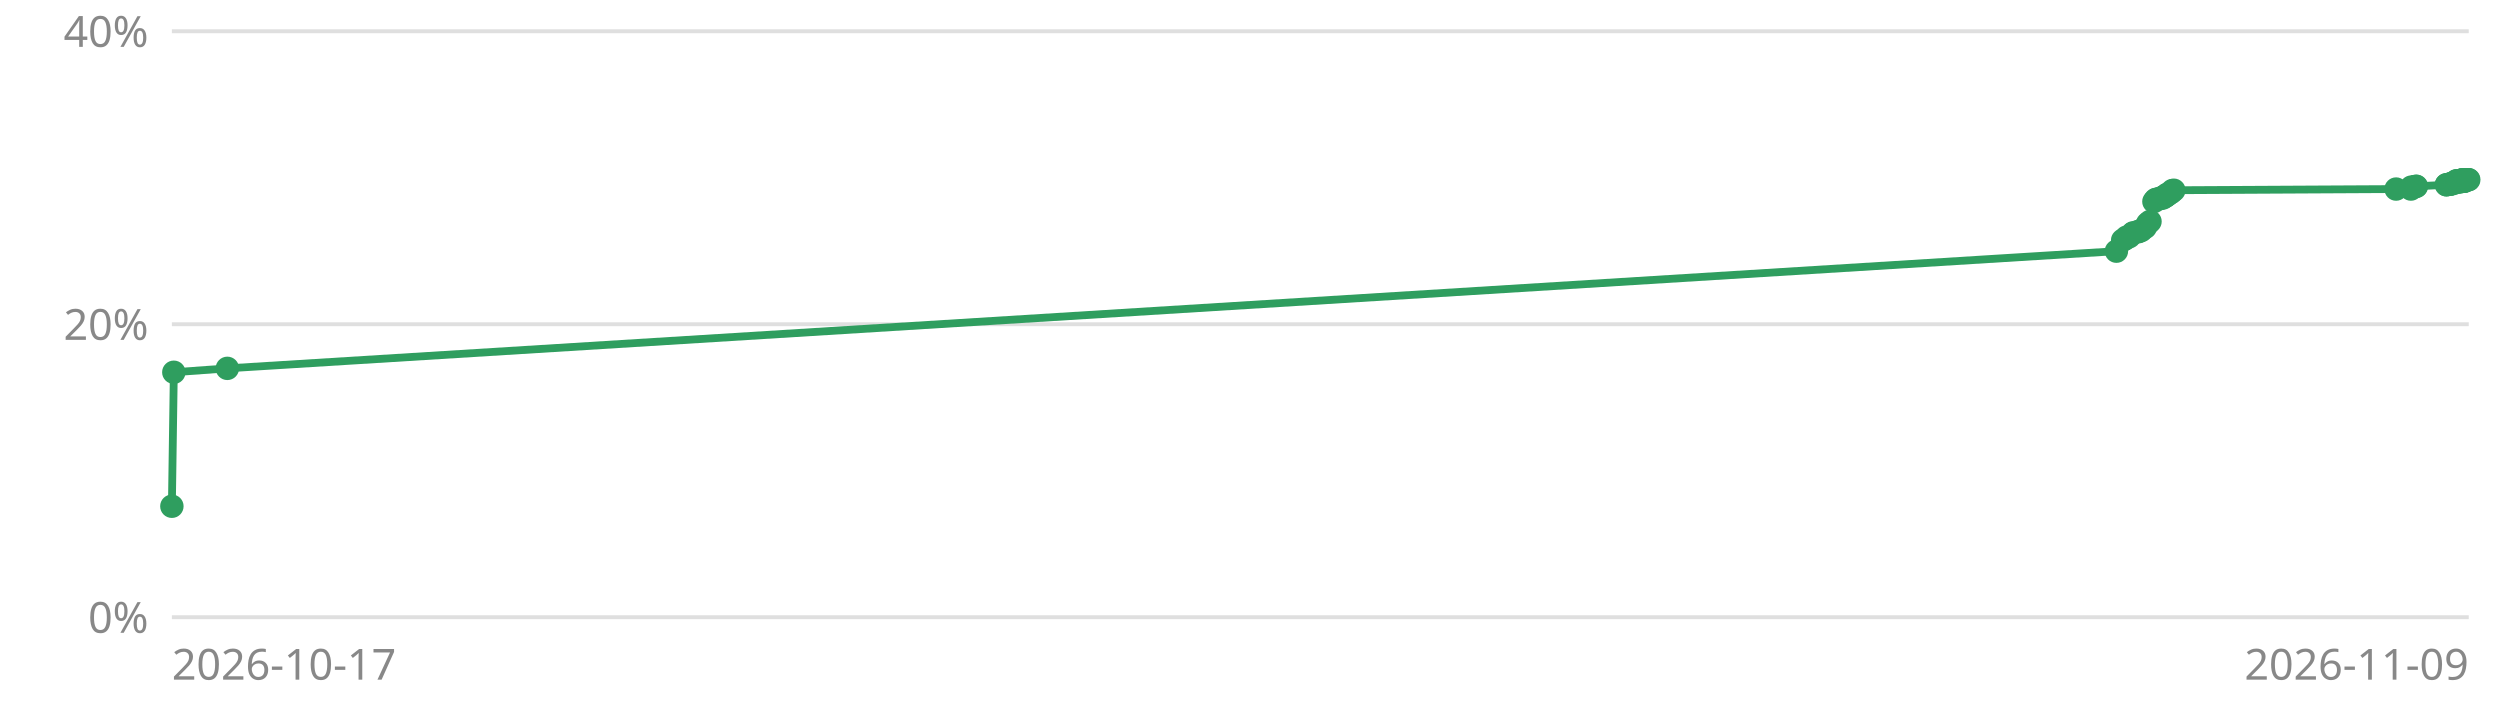
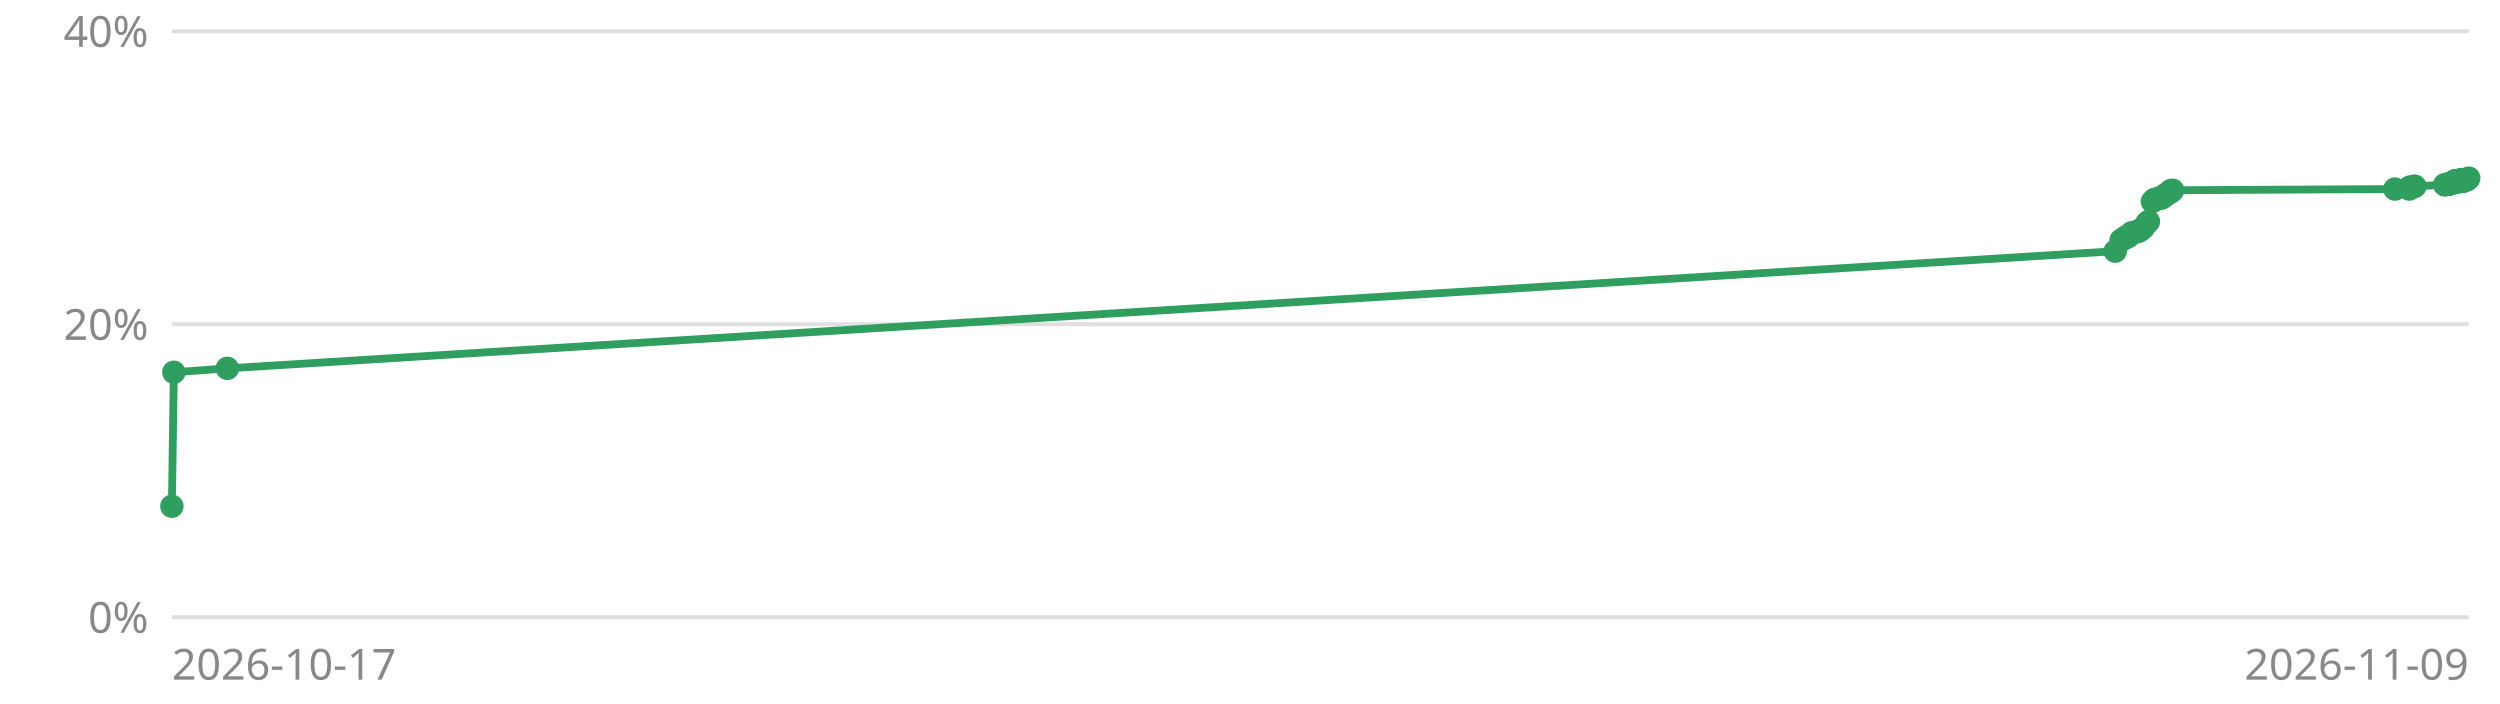
<svg xmlns="http://www.w3.org/2000/svg" viewBox="0 0 640 180" width="640" height="180" font-family="system-ui,sans-serif" font-size="11" fill="#888">
  <line x1="44" x2="632" y1="158.0" y2="158.0" stroke="#8884" />
  <text x="38" y="162.0" text-anchor="end">0%</text>
  <line x1="44" x2="632" y1="83.0" y2="83.0" stroke="#8884" />
  <text x="38" y="87.0" text-anchor="end">20%</text>
  <line x1="44" x2="632" y1="8.0" y2="8.0" stroke="#8884" />
  <text x="38" y="12.0" text-anchor="end">40%</text>
-   <polyline points="44.0,129.6 44.5,95.3 58.2,94.3 541.8,64.3 543.4,61.5 544.0,61.2 544.4,60.7 545.1,60.6 545.9,59.8 546.1,59.6 547.3,59.3 547.5,59.3 548.2,59.0 549.2,58.2 549.8,57.2 550.4,56.7 551.4,51.6 551.8,51.1 552.1,51.0 552.8,50.9 552.9,50.8 553.7,50.7 553.8,50.4 554.3,50.3 554.4,50.2 554.7,49.8 554.9,49.9 555.0,49.7 555.8,49.3 556.1,48.8 556.5,48.7 613.4,48.4 617.2,48.4 617.3,47.9 618.1,47.8 618.5,47.7 618.6,47.7 626.3,47.3 626.3,47.3 627.2,47.1 627.2,47.1 627.4,47.1 627.4,47.1 628.0,47.0 628.5,46.6 628.8,46.3 629.0,46.3 629.1,46.3 629.2,46.5 629.3,46.5 629.4,46.5 629.5,46.5 629.5,46.5 629.7,46.6 629.8,46.2 629.8,46.2 629.9,46.2 629.9,46.2 630.0,46.2 630.2,46.1 630.3,46.1 630.7,46.0 630.7,46.4 630.8,46.4 630.9,46.4 631.0,46.3 631.0,46.2 631.1,46.1 631.3,46.1 631.4,46.0 631.6,46.0 631.9,46.0 632.0,46.0" fill="none" stroke="#2f9e5f" stroke-width="2" stroke-linejoin="round" />
+   <polyline points="44.0,129.6 44.5,95.3 58.2,94.3 541.5,64.3 543.0,61.5 543.6,61.2 544.1,60.7 544.8,60.6 545.6,59.8 545.7,59.6 547.0,59.3 547.2,59.3 547.9,59.0 548.8,58.2 549.5,57.2 550.0,56.7 551.0,51.6 551.5,51.1 551.8,51.0 552.5,50.9 552.5,50.8 553.4,50.7 553.5,50.4 553.9,50.3 554.0,50.2 554.4,49.8 554.5,49.9 554.7,49.7 555.5,49.3 555.7,48.8 556.2,48.7 613.1,48.4 616.8,48.4 616.9,47.9 617.7,47.8 618.1,47.7 618.2,47.7 625.9,47.3 625.9,47.3 626.8,47.1 626.8,47.1 627.0,47.1 627.0,47.1 627.6,47.0 628.1,46.6 628.4,46.3 628.6,46.3 628.7,46.3 628.8,46.5 628.9,46.5 629.0,46.5 629.1,46.5 629.1,46.5 629.3,46.6 629.4,46.2 629.4,46.2 629.5,46.2 629.5,46.2 629.6,46.2 629.8,46.1 629.9,46.1 630.3,46.0 630.4,46.4 630.5,46.4 630.5,46.4 630.6,46.3 630.6,46.2 630.7,46.1 630.9,46.1 631.0,46.0 631.2,46.0 631.5,46.0 631.6,46.0 632.0,45.6" fill="none" stroke="#2f9e5f" stroke-width="2" stroke-linejoin="round" />
  <g fill="#2f9e5f">
    <circle cx="44.0" cy="129.6" r="3" />
    <circle cx="44.5" cy="95.3" r="3" />
    <circle cx="58.2" cy="94.3" r="3" />
-     <circle cx="541.8" cy="64.3" r="3" />
-     <circle cx="543.4" cy="61.5" r="3" />
-     <circle cx="544.0" cy="61.2" r="3" />
-     <circle cx="544.4" cy="60.7" r="3" />
-     <circle cx="545.1" cy="60.6" r="3" />
-     <circle cx="545.9" cy="59.8" r="3" />
-     <circle cx="546.1" cy="59.6" r="3" />
-     <circle cx="547.3" cy="59.3" r="3" />
-     <circle cx="547.5" cy="59.3" r="3" />
-     <circle cx="548.2" cy="59.0" r="3" />
-     <circle cx="549.2" cy="58.2" r="3" />
-     <circle cx="549.8" cy="57.2" r="3" />
-     <circle cx="550.4" cy="56.7" r="3" />
-     <circle cx="551.4" cy="51.6" r="3" />
-     <circle cx="551.8" cy="51.1" r="3" />
-     <circle cx="552.1" cy="51.0" r="3" />
-     <circle cx="552.8" cy="50.9" r="3" />
-     <circle cx="552.9" cy="50.8" r="3" />
-     <circle cx="553.7" cy="50.7" r="3" />
-     <circle cx="553.8" cy="50.4" r="3" />
-     <circle cx="554.3" cy="50.3" r="3" />
-     <circle cx="554.4" cy="50.2" r="3" />
-     <circle cx="554.7" cy="49.8" r="3" />
-     <circle cx="554.9" cy="49.9" r="3" />
-     <circle cx="555.0" cy="49.7" r="3" />
-     <circle cx="555.8" cy="49.3" r="3" />
-     <circle cx="556.1" cy="48.8" r="3" />
-     <circle cx="556.5" cy="48.7" r="3" />
-     <circle cx="613.4" cy="48.4" r="3" />
-     <circle cx="617.2" cy="48.4" r="3" />
-     <circle cx="617.3" cy="47.9" r="3" />
-     <circle cx="618.1" cy="47.8" r="3" />
-     <circle cx="618.5" cy="47.7" r="3" />
-     <circle cx="618.6" cy="47.7" r="3" />
-     <circle cx="626.3" cy="47.3" r="3" />
-     <circle cx="626.3" cy="47.3" r="3" />
-     <circle cx="627.2" cy="47.1" r="3" />
-     <circle cx="627.2" cy="47.1" r="3" />
-     <circle cx="627.4" cy="47.1" r="3" />
-     <circle cx="627.4" cy="47.1" r="3" />
-     <circle cx="628.0" cy="47.0" r="3" />
-     <circle cx="628.5" cy="46.6" r="3" />
-     <circle cx="628.8" cy="46.3" r="3" />
-     <circle cx="629.0" cy="46.3" r="3" />
-     <circle cx="629.1" cy="46.3" r="3" />
-     <circle cx="629.2" cy="46.5" r="3" />
-     <circle cx="629.3" cy="46.5" r="3" />
-     <circle cx="629.4" cy="46.5" r="3" />
-     <circle cx="629.5" cy="46.5" r="3" />
-     <circle cx="629.5" cy="46.5" r="3" />
-     <circle cx="629.7" cy="46.6" r="3" />
-     <circle cx="629.8" cy="46.2" r="3" />
-     <circle cx="629.8" cy="46.2" r="3" />
-     <circle cx="629.9" cy="46.2" r="3" />
-     <circle cx="629.9" cy="46.2" r="3" />
-     <circle cx="630.0" cy="46.2" r="3" />
-     <circle cx="630.2" cy="46.1" r="3" />
-     <circle cx="630.3" cy="46.1" r="3" />
-     <circle cx="630.7" cy="46.0" r="3" />
-     <circle cx="630.7" cy="46.4" r="3" />
-     <circle cx="630.8" cy="46.4" r="3" />
-     <circle cx="630.9" cy="46.4" r="3" />
-     <circle cx="631.0" cy="46.3" r="3" />
-     <circle cx="631.0" cy="46.2" r="3" />
-     <circle cx="631.1" cy="46.1" r="3" />
-     <circle cx="631.3" cy="46.1" r="3" />
-     <circle cx="631.4" cy="46.0" r="3" />
+     <circle cx="541.5" cy="64.3" r="3" />
+     <circle cx="543.0" cy="61.5" r="3" />
+     <circle cx="543.6" cy="61.2" r="3" />
+     <circle cx="544.1" cy="60.7" r="3" />
+     <circle cx="544.8" cy="60.6" r="3" />
+     <circle cx="545.6" cy="59.8" r="3" />
+     <circle cx="545.7" cy="59.6" r="3" />
+     <circle cx="547.0" cy="59.3" r="3" />
+     <circle cx="547.2" cy="59.3" r="3" />
+     <circle cx="547.9" cy="59.0" r="3" />
+     <circle cx="548.8" cy="58.2" r="3" />
+     <circle cx="549.5" cy="57.2" r="3" />
+     <circle cx="550.0" cy="56.7" r="3" />
+     <circle cx="551.0" cy="51.6" r="3" />
+     <circle cx="551.5" cy="51.1" r="3" />
+     <circle cx="551.8" cy="51.0" r="3" />
+     <circle cx="552.5" cy="50.9" r="3" />
+     <circle cx="552.5" cy="50.8" r="3" />
+     <circle cx="553.4" cy="50.7" r="3" />
+     <circle cx="553.5" cy="50.4" r="3" />
+     <circle cx="553.9" cy="50.3" r="3" />
+     <circle cx="554.0" cy="50.2" r="3" />
+     <circle cx="554.4" cy="49.8" r="3" />
+     <circle cx="554.5" cy="49.9" r="3" />
+     <circle cx="554.7" cy="49.7" r="3" />
+     <circle cx="555.5" cy="49.3" r="3" />
+     <circle cx="555.7" cy="48.8" r="3" />
+     <circle cx="556.2" cy="48.7" r="3" />
+     <circle cx="613.1" cy="48.4" r="3" />
+     <circle cx="616.8" cy="48.4" r="3" />
+     <circle cx="616.9" cy="47.9" r="3" />
+     <circle cx="617.7" cy="47.8" r="3" />
+     <circle cx="618.1" cy="47.7" r="3" />
+     <circle cx="618.2" cy="47.7" r="3" />
+     <circle cx="625.9" cy="47.3" r="3" />
+     <circle cx="625.9" cy="47.3" r="3" />
+     <circle cx="626.8" cy="47.1" r="3" />
+     <circle cx="626.8" cy="47.1" r="3" />
+     <circle cx="627.0" cy="47.1" r="3" />
+     <circle cx="627.0" cy="47.1" r="3" />
+     <circle cx="627.6" cy="47.0" r="3" />
+     <circle cx="628.1" cy="46.6" r="3" />
+     <circle cx="628.4" cy="46.3" r="3" />
+     <circle cx="628.6" cy="46.3" r="3" />
+     <circle cx="628.7" cy="46.3" r="3" />
+     <circle cx="628.8" cy="46.5" r="3" />
+     <circle cx="628.9" cy="46.5" r="3" />
+     <circle cx="629.0" cy="46.5" r="3" />
+     <circle cx="629.1" cy="46.5" r="3" />
+     <circle cx="629.1" cy="46.5" r="3" />
+     <circle cx="629.3" cy="46.6" r="3" />
+     <circle cx="629.4" cy="46.2" r="3" />
+     <circle cx="629.4" cy="46.2" r="3" />
+     <circle cx="629.5" cy="46.2" r="3" />
+     <circle cx="629.5" cy="46.2" r="3" />
+     <circle cx="629.6" cy="46.2" r="3" />
+     <circle cx="629.8" cy="46.1" r="3" />
+     <circle cx="629.9" cy="46.1" r="3" />
+     <circle cx="630.3" cy="46.0" r="3" />
+     <circle cx="630.4" cy="46.4" r="3" />
+     <circle cx="630.5" cy="46.4" r="3" />
+     <circle cx="630.5" cy="46.4" r="3" />
+     <circle cx="630.6" cy="46.3" r="3" />
+     <circle cx="630.6" cy="46.2" r="3" />
+     <circle cx="630.7" cy="46.1" r="3" />
+     <circle cx="630.9" cy="46.1" r="3" />
+     <circle cx="631.0" cy="46.0" r="3" />
+     <circle cx="631.2" cy="46.0" r="3" />
+     <circle cx="631.5" cy="46.0" r="3" />
    <circle cx="631.6" cy="46.0" r="3" />
-     <circle cx="631.9" cy="46.0" r="3" />
-     <circle cx="632.0" cy="46.0" r="3" />
+     <circle cx="632.0" cy="45.6" r="3" />
  </g>
  <text x="44" y="174">2026-10-17</text>
  <text x="632" y="174" text-anchor="end">2026-11-09</text>
</svg>
